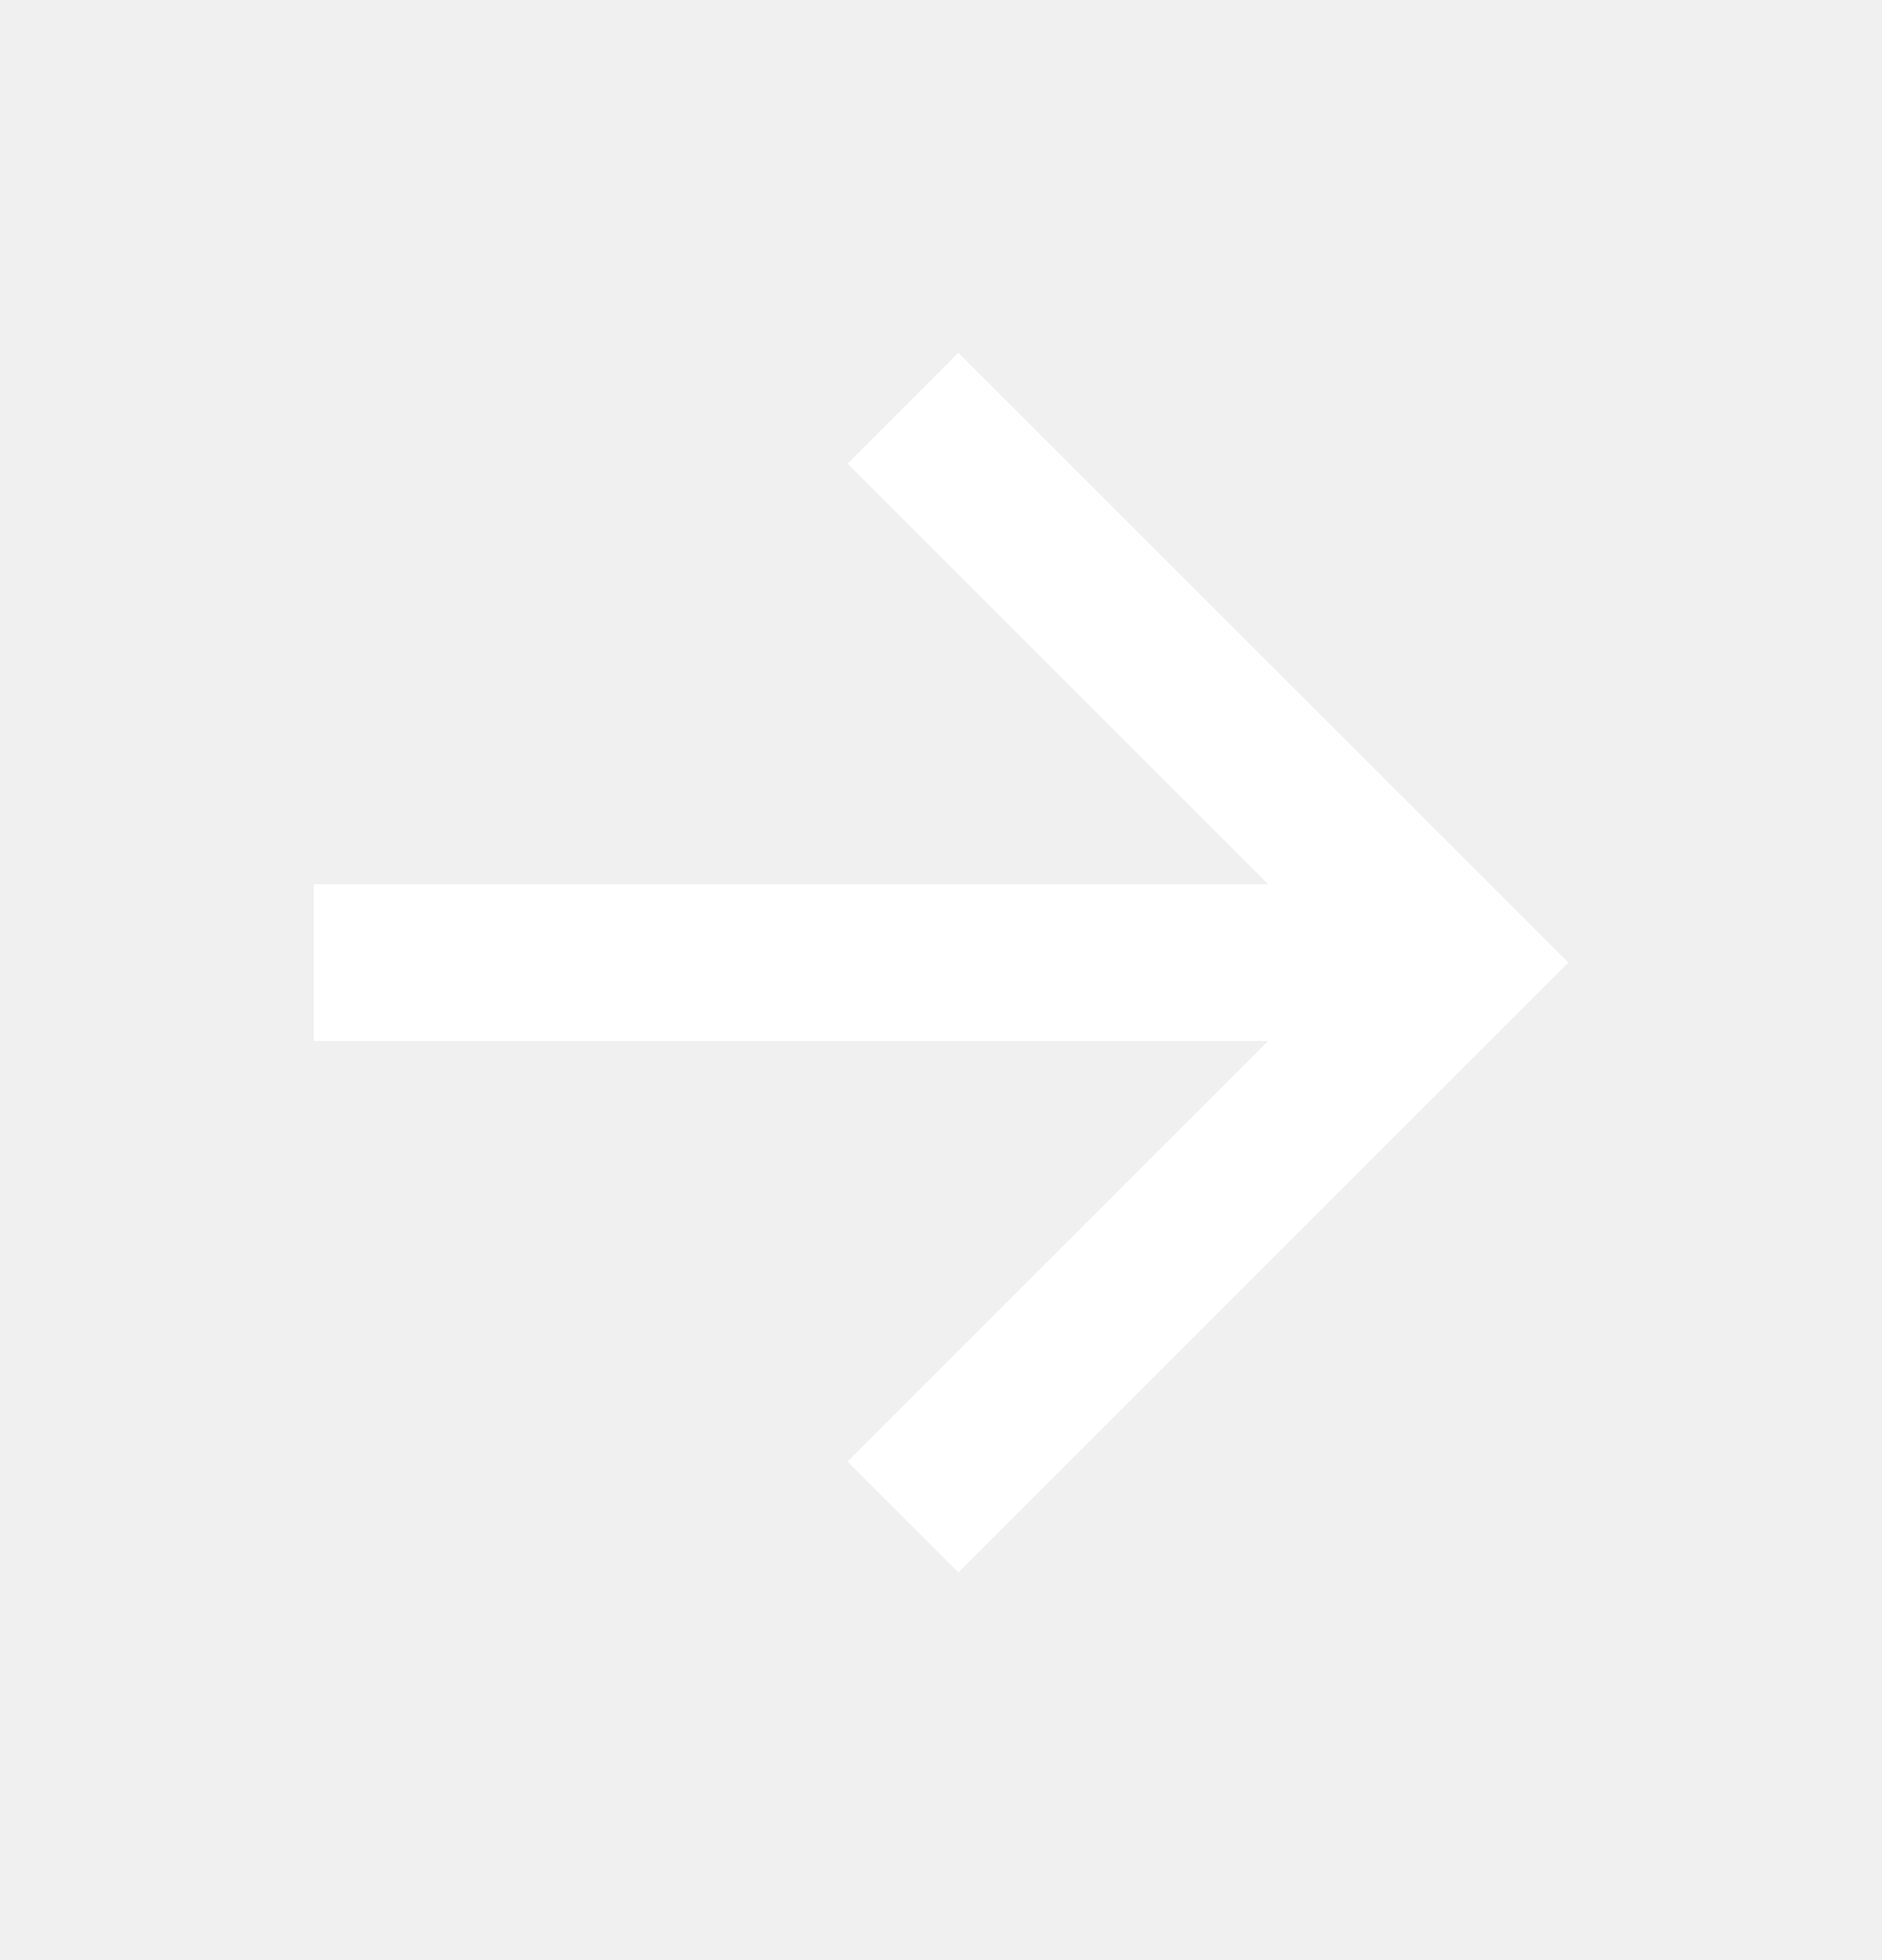
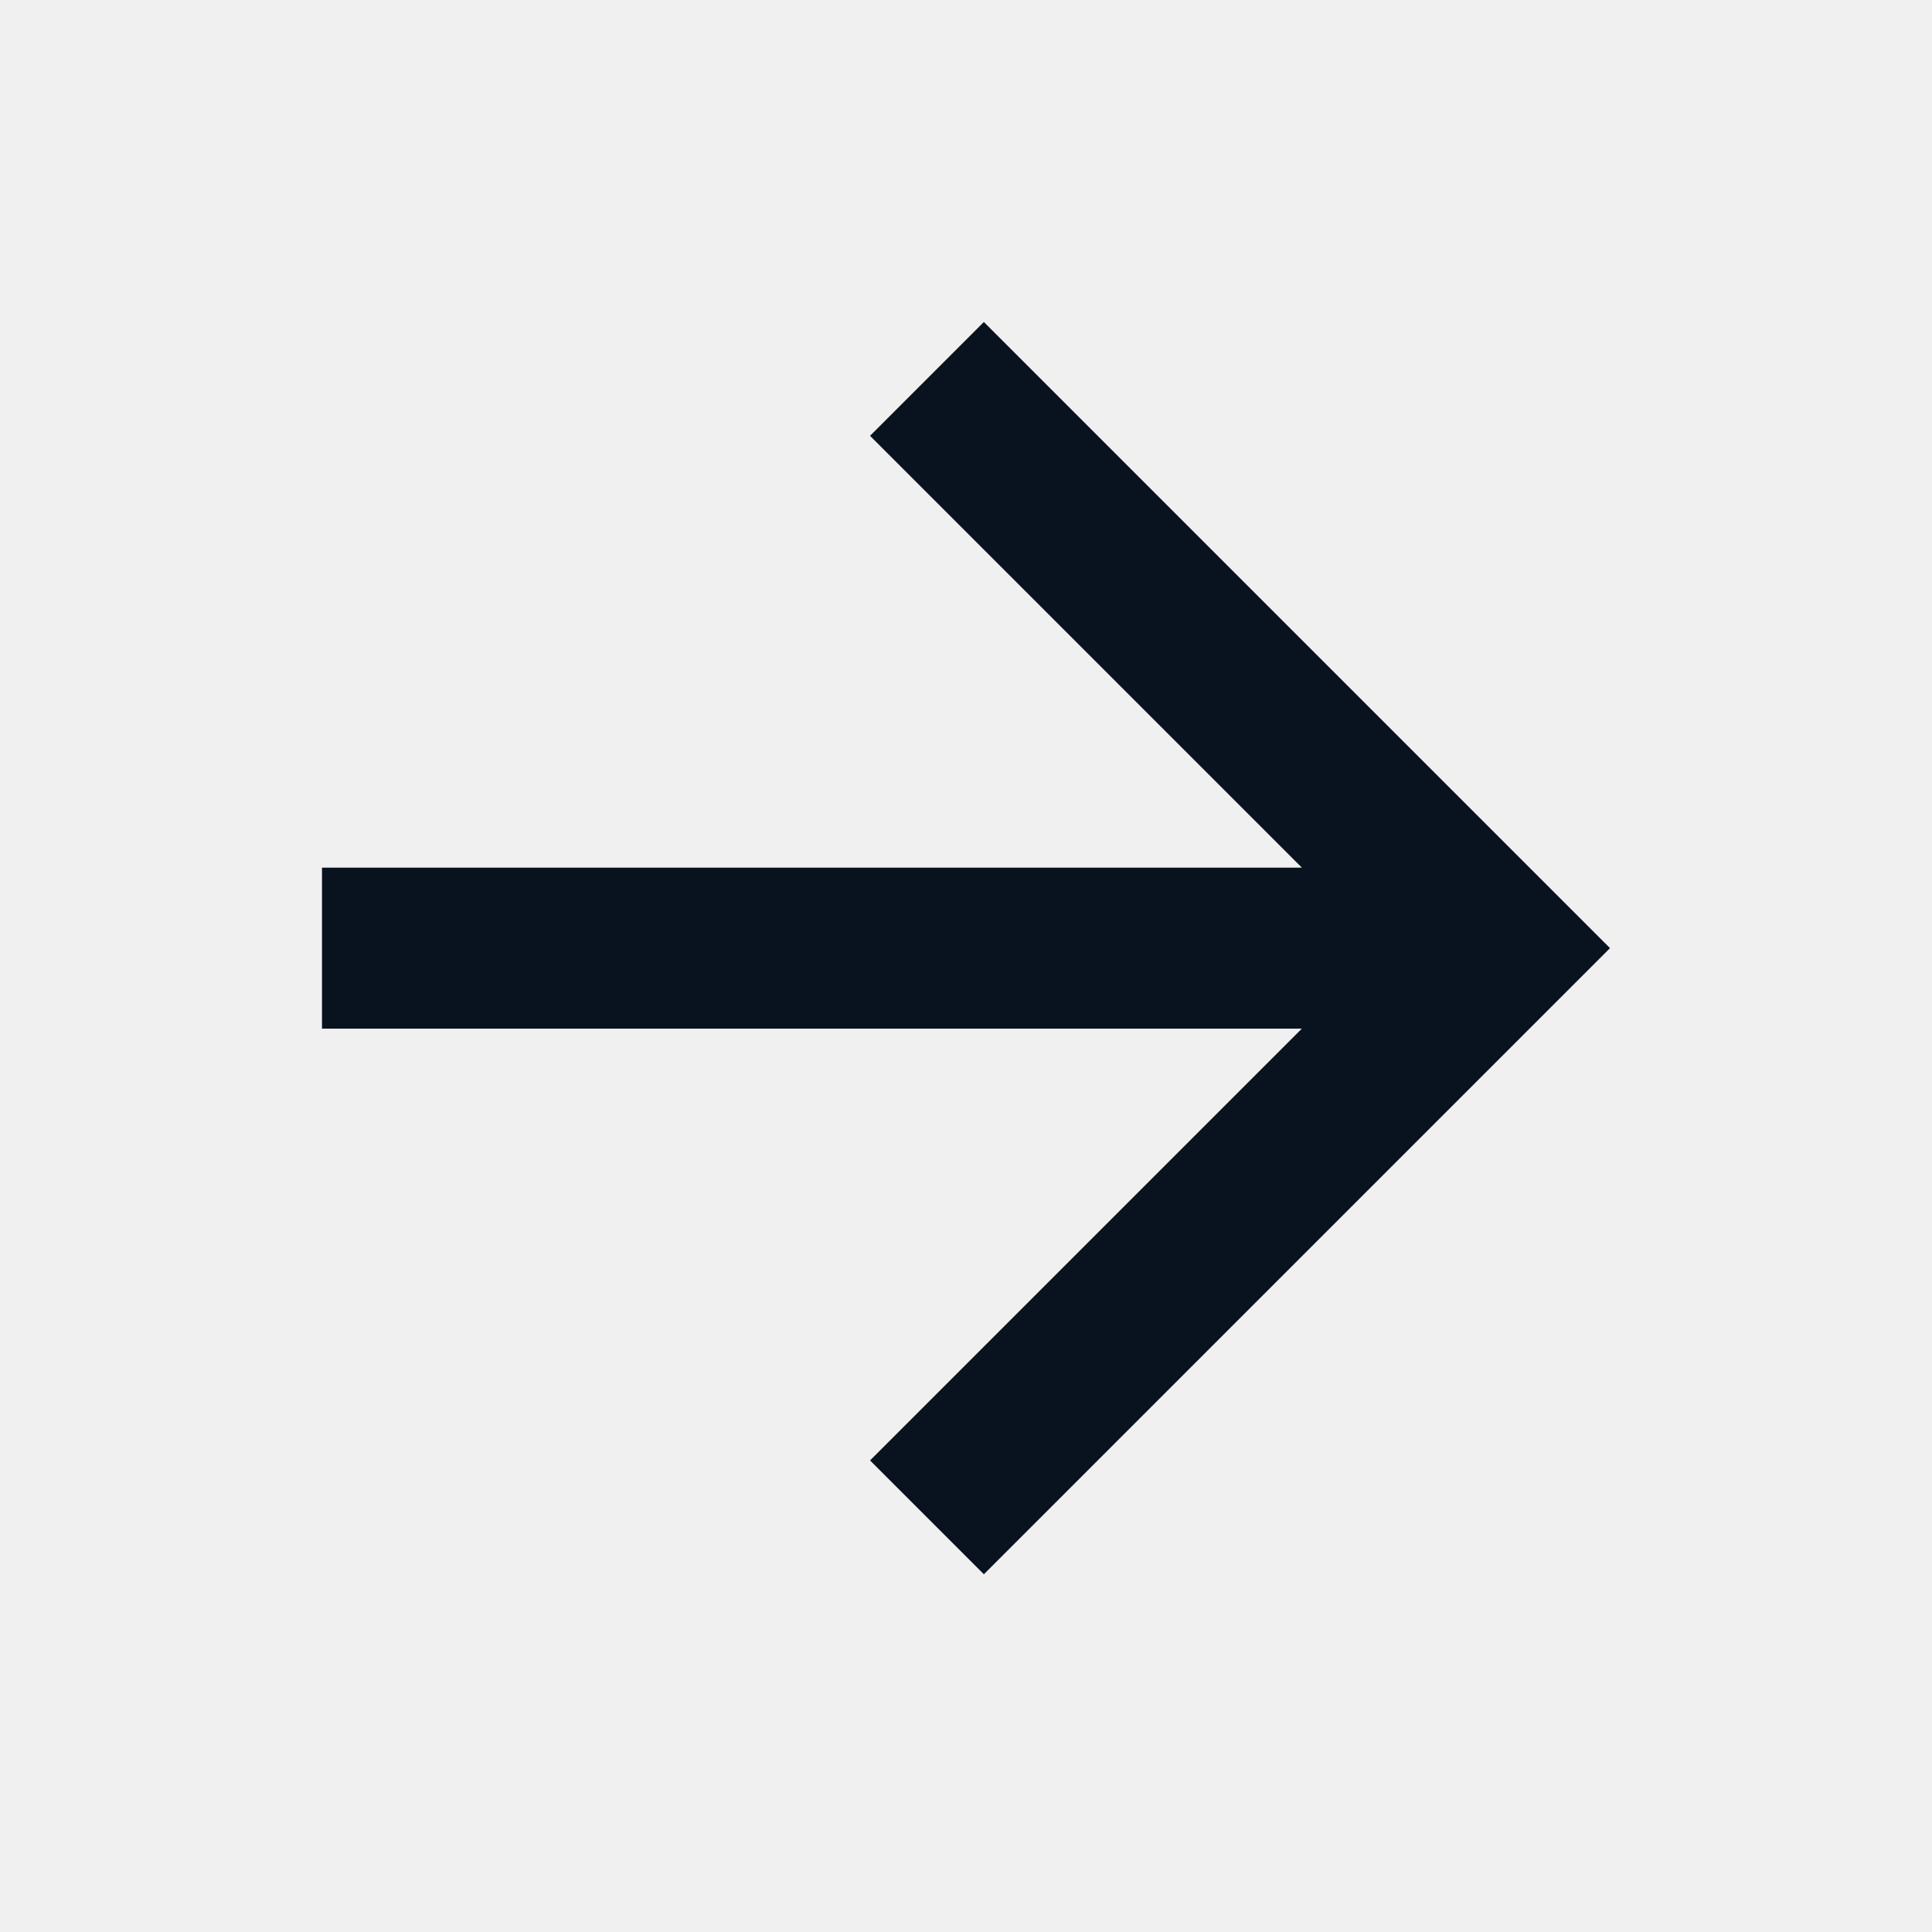
- <svg xmlns="http://www.w3.org/2000/svg" width="24" height="25" viewBox="0 0 24 25" fill="none">
-   <path d="M16.172 11.278L10.808 5.914L12.222 4.5L20 12.278L12.222 20.056L10.808 18.642L16.172 13.278H4V11.278H16.172Z" fill="white" />
+ <svg xmlns="http://www.w3.org/2000/svg" width="24" height="24" viewBox="0 0 24 24" fill="none">
+   <path d="M16.172 10.778L10.808 5.414L12.222 4L20 11.778L12.222 19.556L10.808 18.142L16.172 12.778H4V10.778H16.172Z" fill="#09121F" />
</svg>
